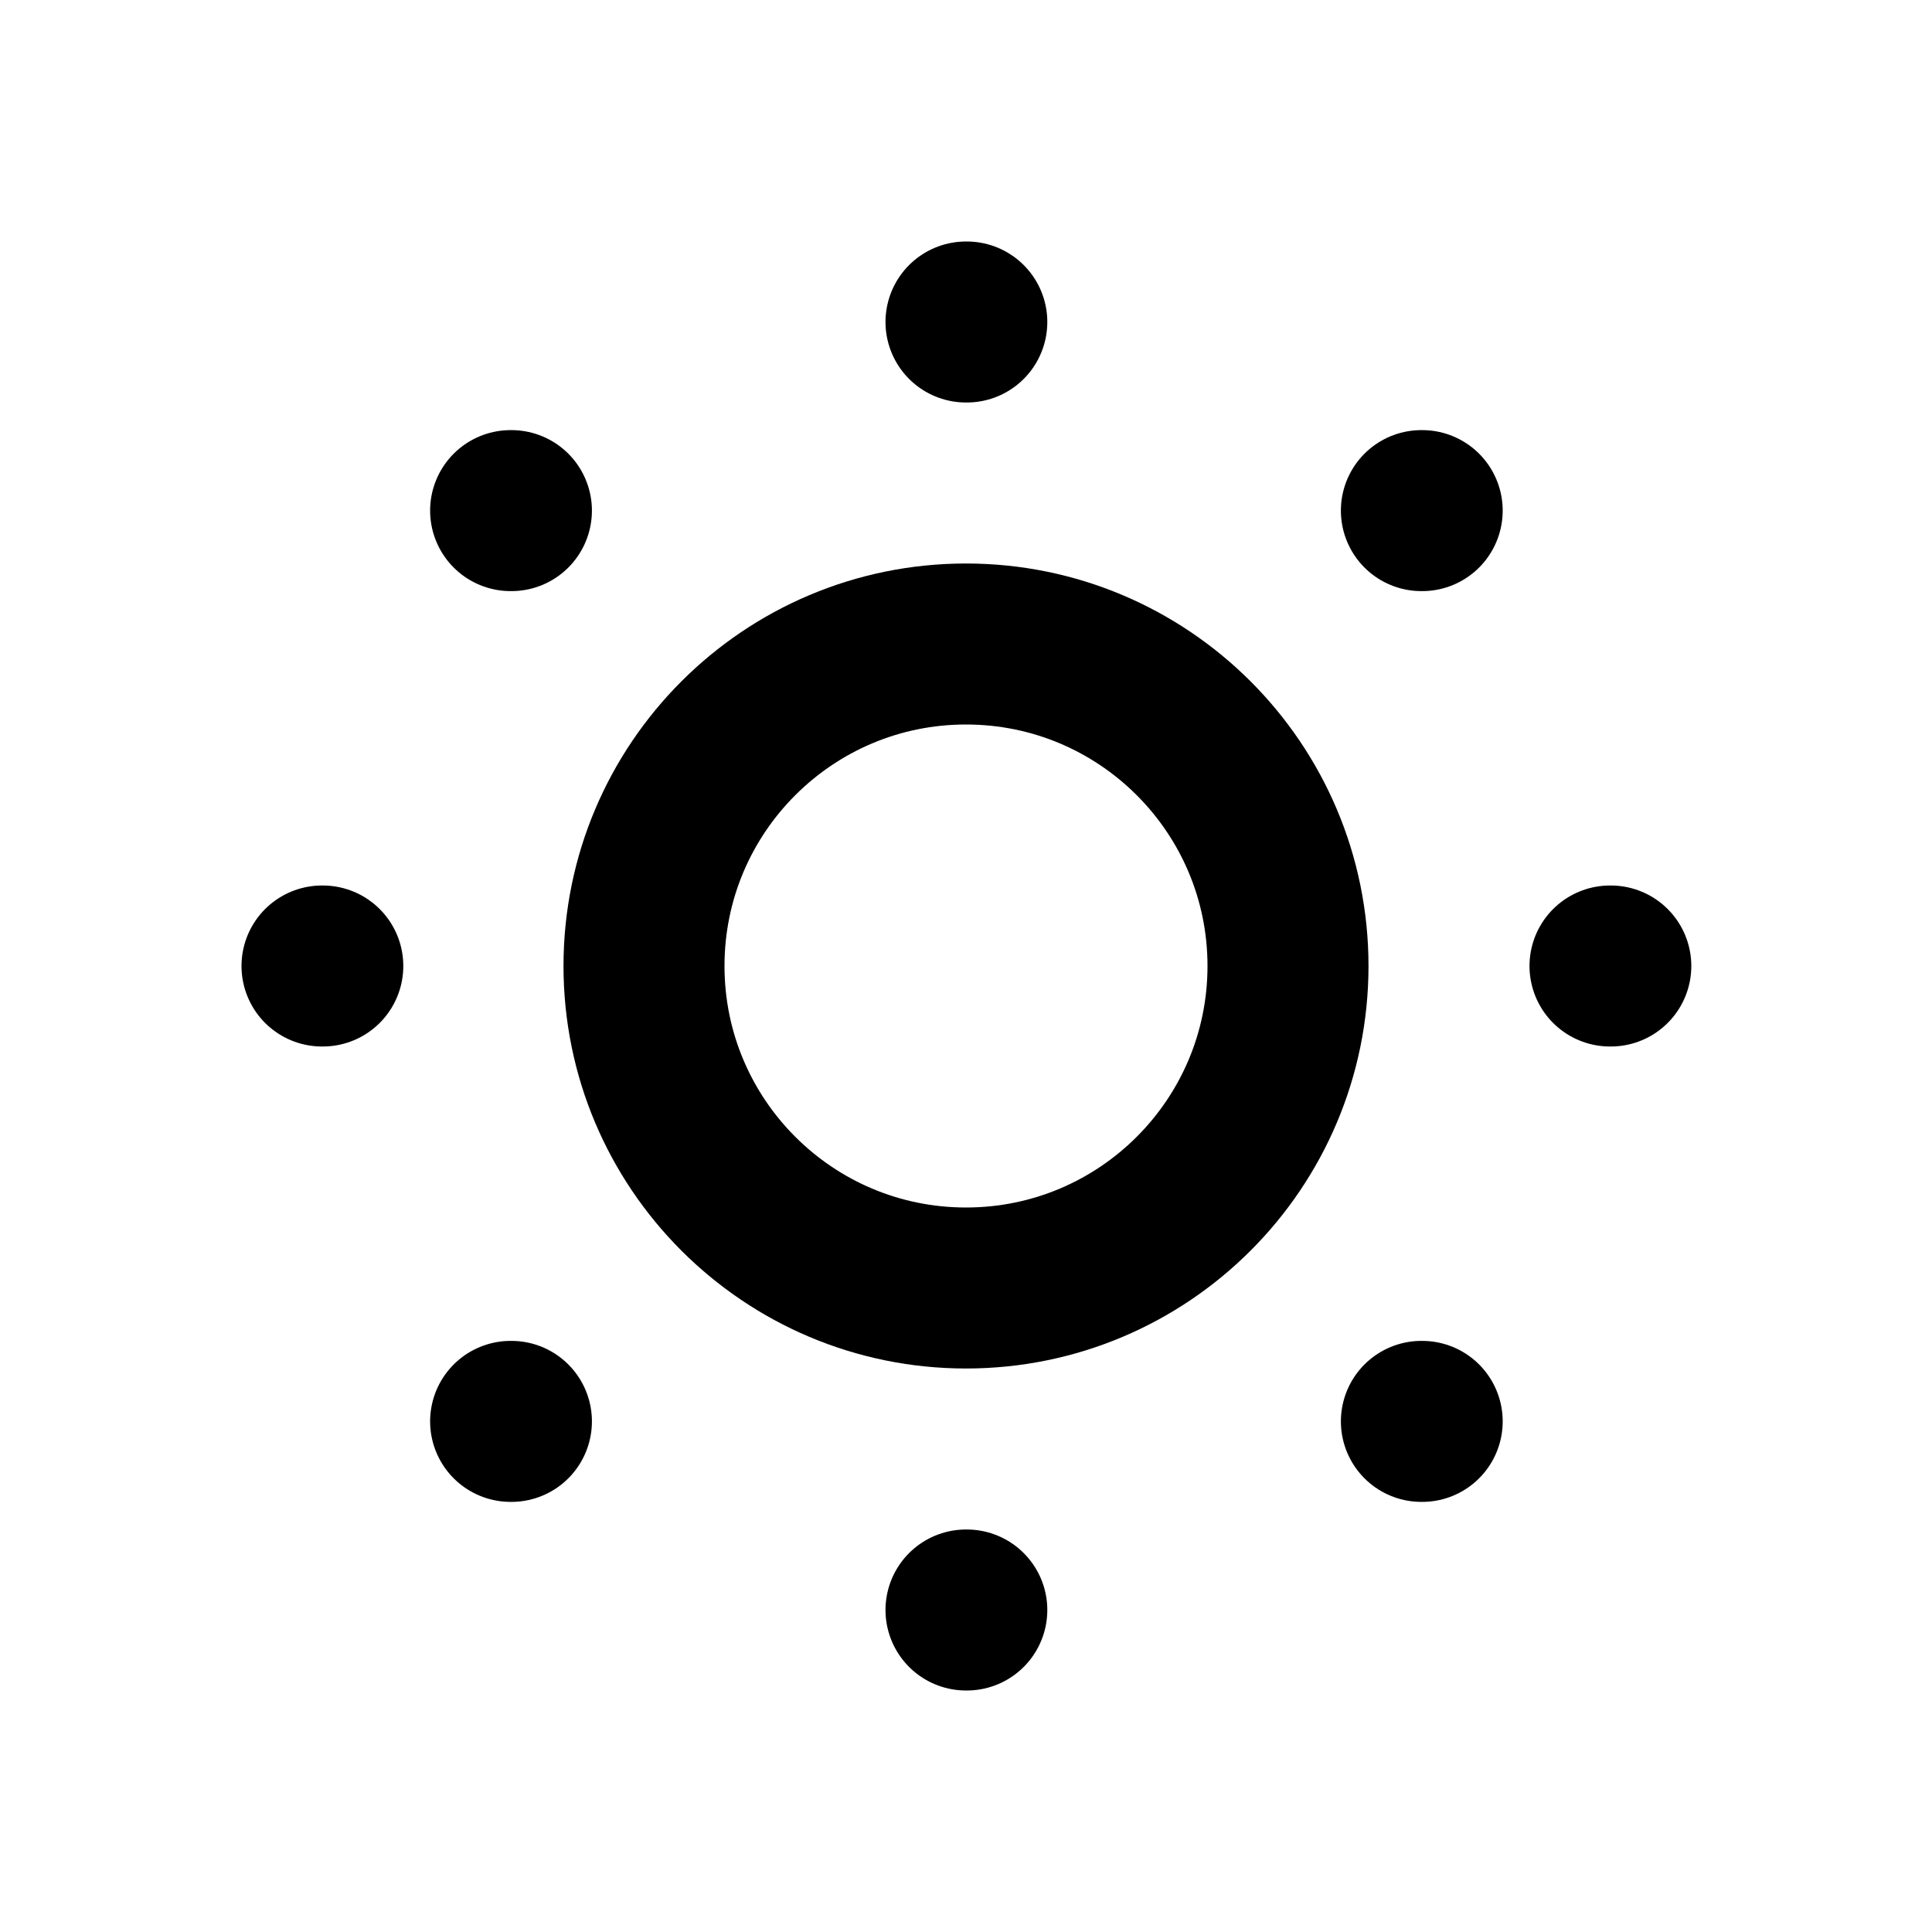
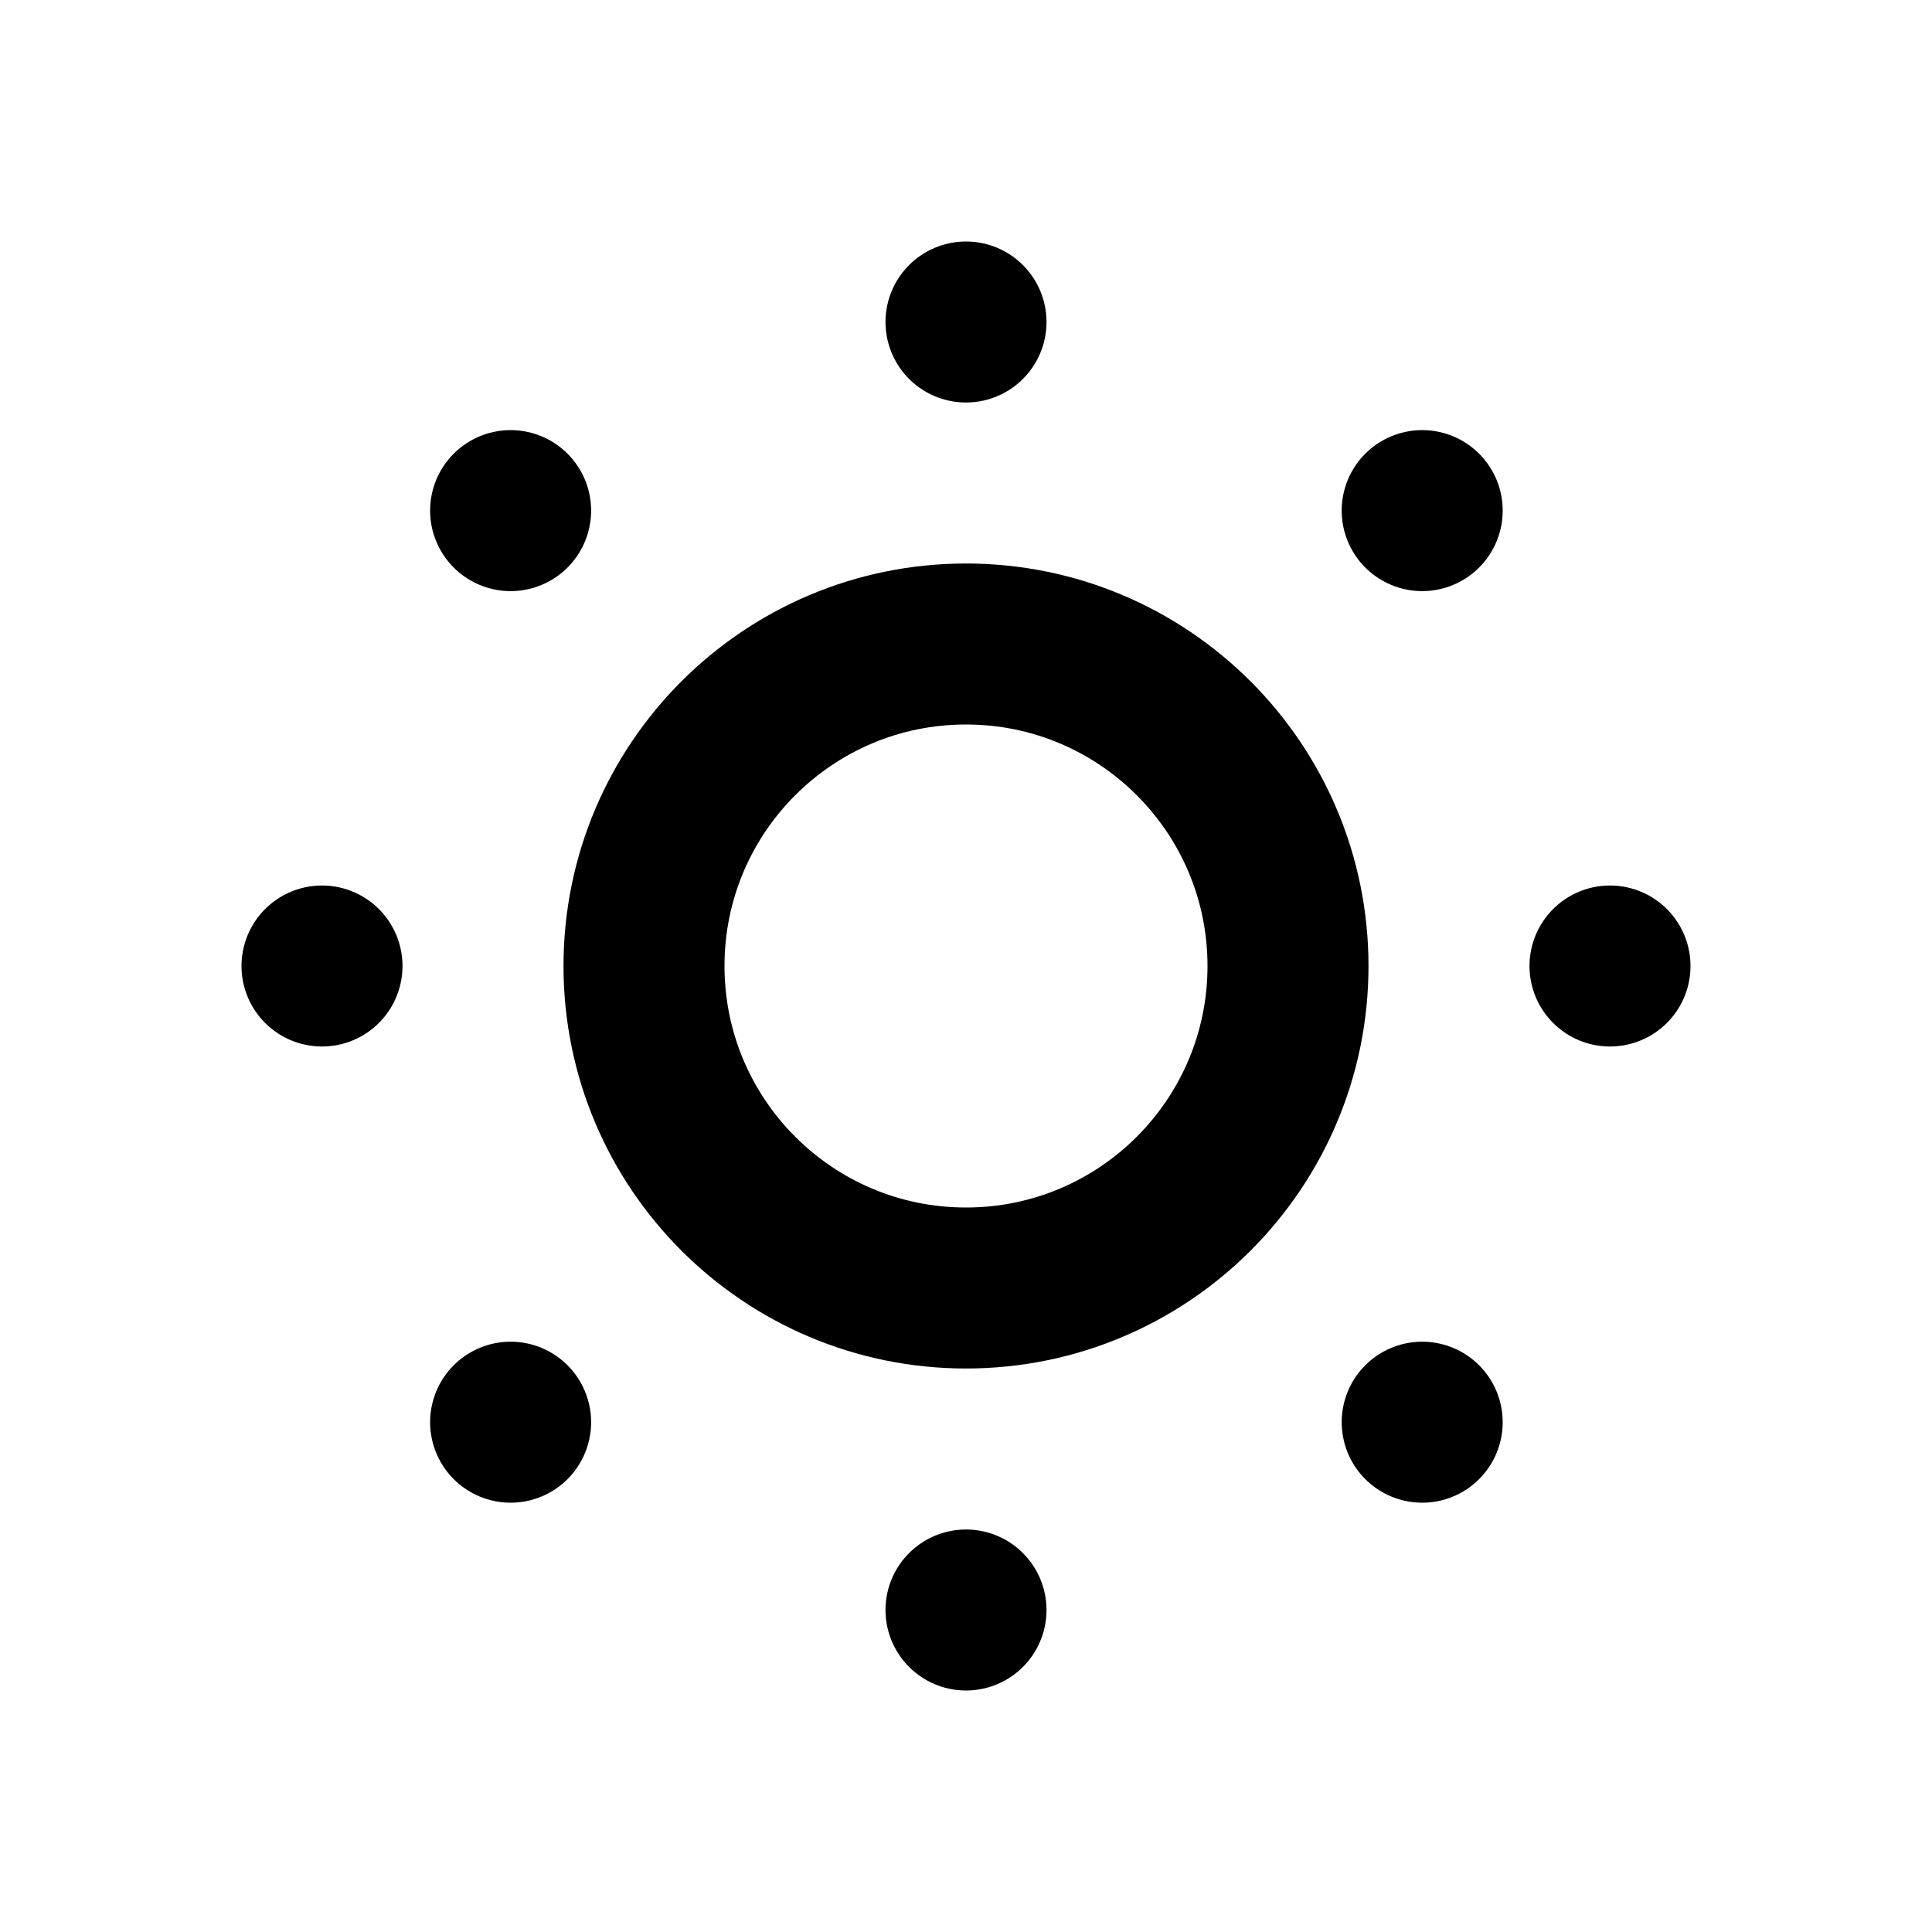
<svg xmlns="http://www.w3.org/2000/svg" width="24" height="24" viewBox="0 0 24 24" fill="none" stroke="currentColor" stroke-width="2" stroke-linecap="round" stroke-linejoin="round">
-   <path d="M12 16a4 4 0 1 0 0-8 4 4 0 0 0 0 8z" />
-   <path d="M12 4h.01" />
-   <path d="M20 12h.01" />
-   <path d="M12 20h.01" />
-   <path d="M4 12h.01" />
-   <path d="M17.657 6.343h.01" />
-   <path d="M17.657 17.657h.01" />
-   <path d="M6.343 17.657h.01" />
-   <path d="M6.343 6.343h.01" />
+   <circle cx="12" cy="12" r="4" />
+   <path d="M6.343 6.343h0m0 11.324h0m11.324 0h0m0-11.324h0M4 12h0m8 8h0M12 4h0m8 8h0" />
</svg>
